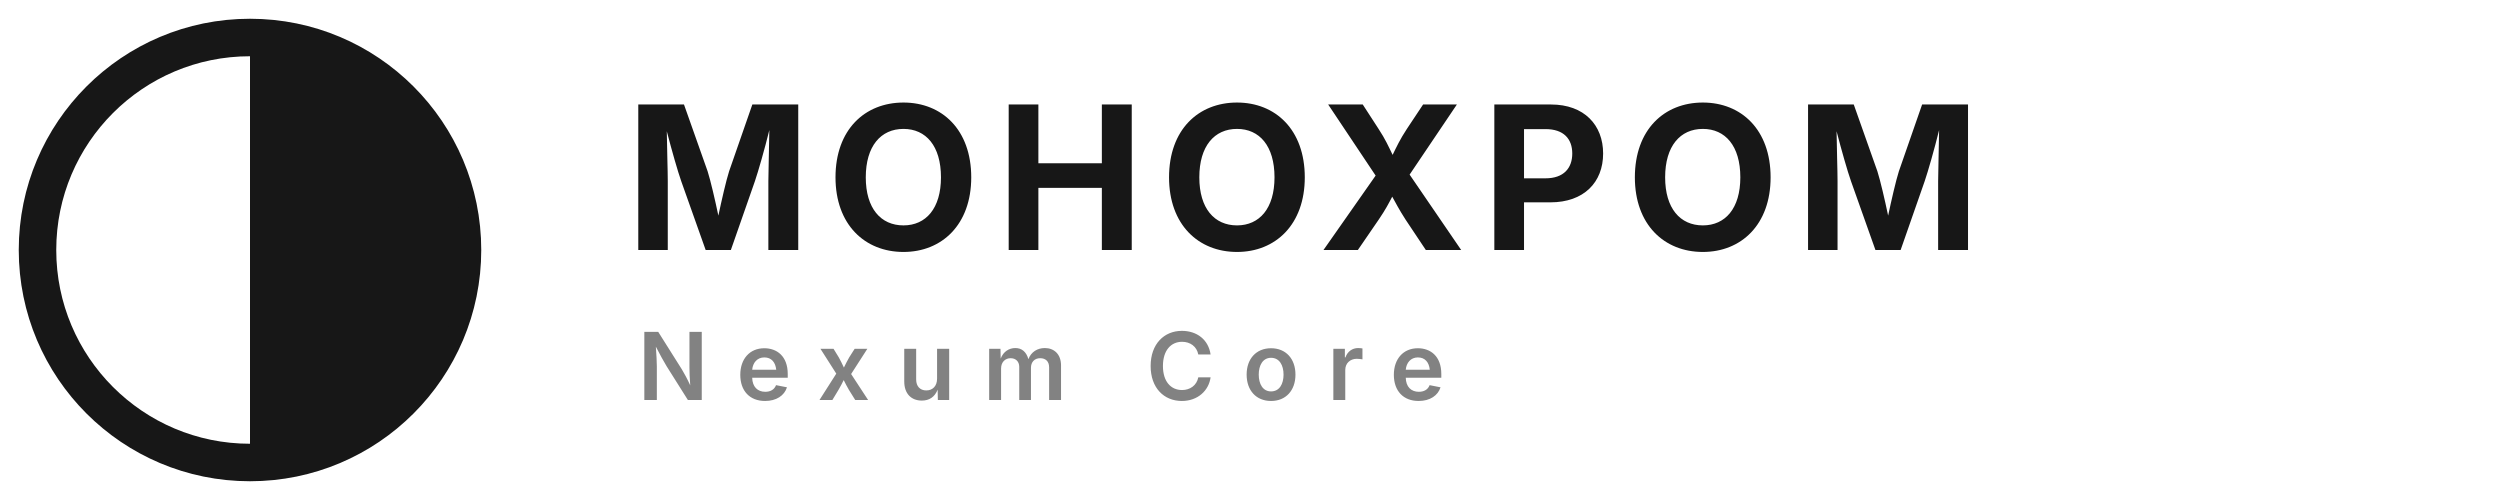
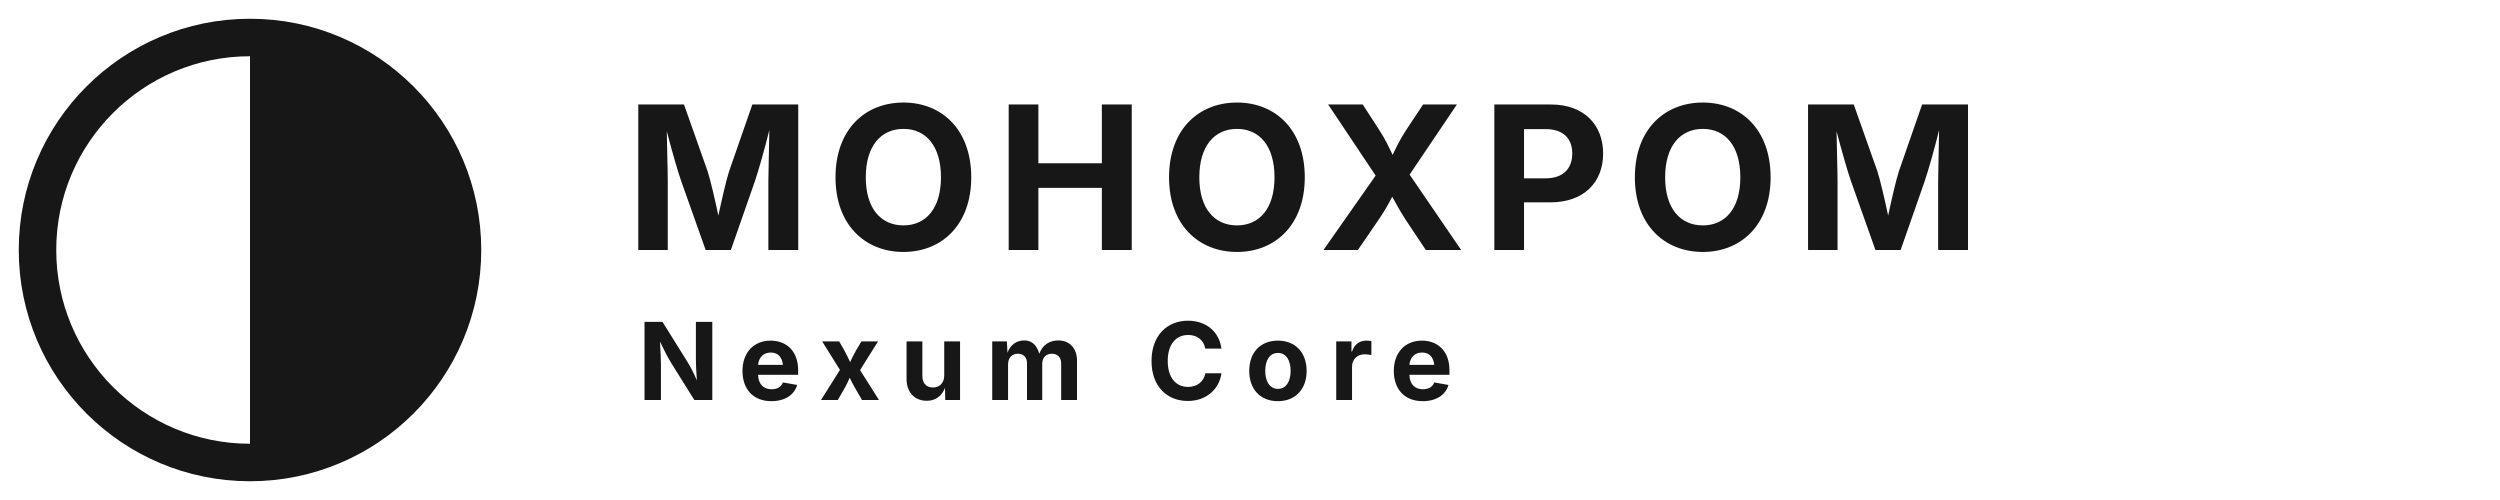
<svg xmlns="http://www.w3.org/2000/svg" width="200" height="40" viewBox="0 0 200 40">
  <defs>
    <linearGradient id="gmono" x1="0" y1="0" x2="1" y2="1">
      <stop offset="0" stop-color="#171717" />
      <stop offset="1" stop-color="#525252" />
    </linearGradient>
  </defs>
  <circle cx="20" cy="20" r="17" fill="none" stroke="#171717" stroke-width="3" />
  <path d="M20 3 A17 17 0 0 1 20 37 Z" fill="#171717" />
  <text x="50" y="20" font-family="'Segoe UI','Inter',system-ui,Arial,sans-serif" font-size="16" font-weight="700" letter-spacing="1.2" fill="#171717">МОНОХРОМ</text>
-   <text x="51" y="32" font-family="'Segoe UI','Inter',system-ui,Arial,sans-serif" font-size="7.5" font-weight="600" letter-spacing="2.2" fill="#525252" opacity=".72">Nexum Core</text>
+   <text x="51" y="32" font-family="'Segoe UI','Inter',system-ui,Arial,sans-serif" font-size="8.6" font-weight="700" letter-spacing="1.5" fill="#171717">Nexum Core</text>
</svg>
